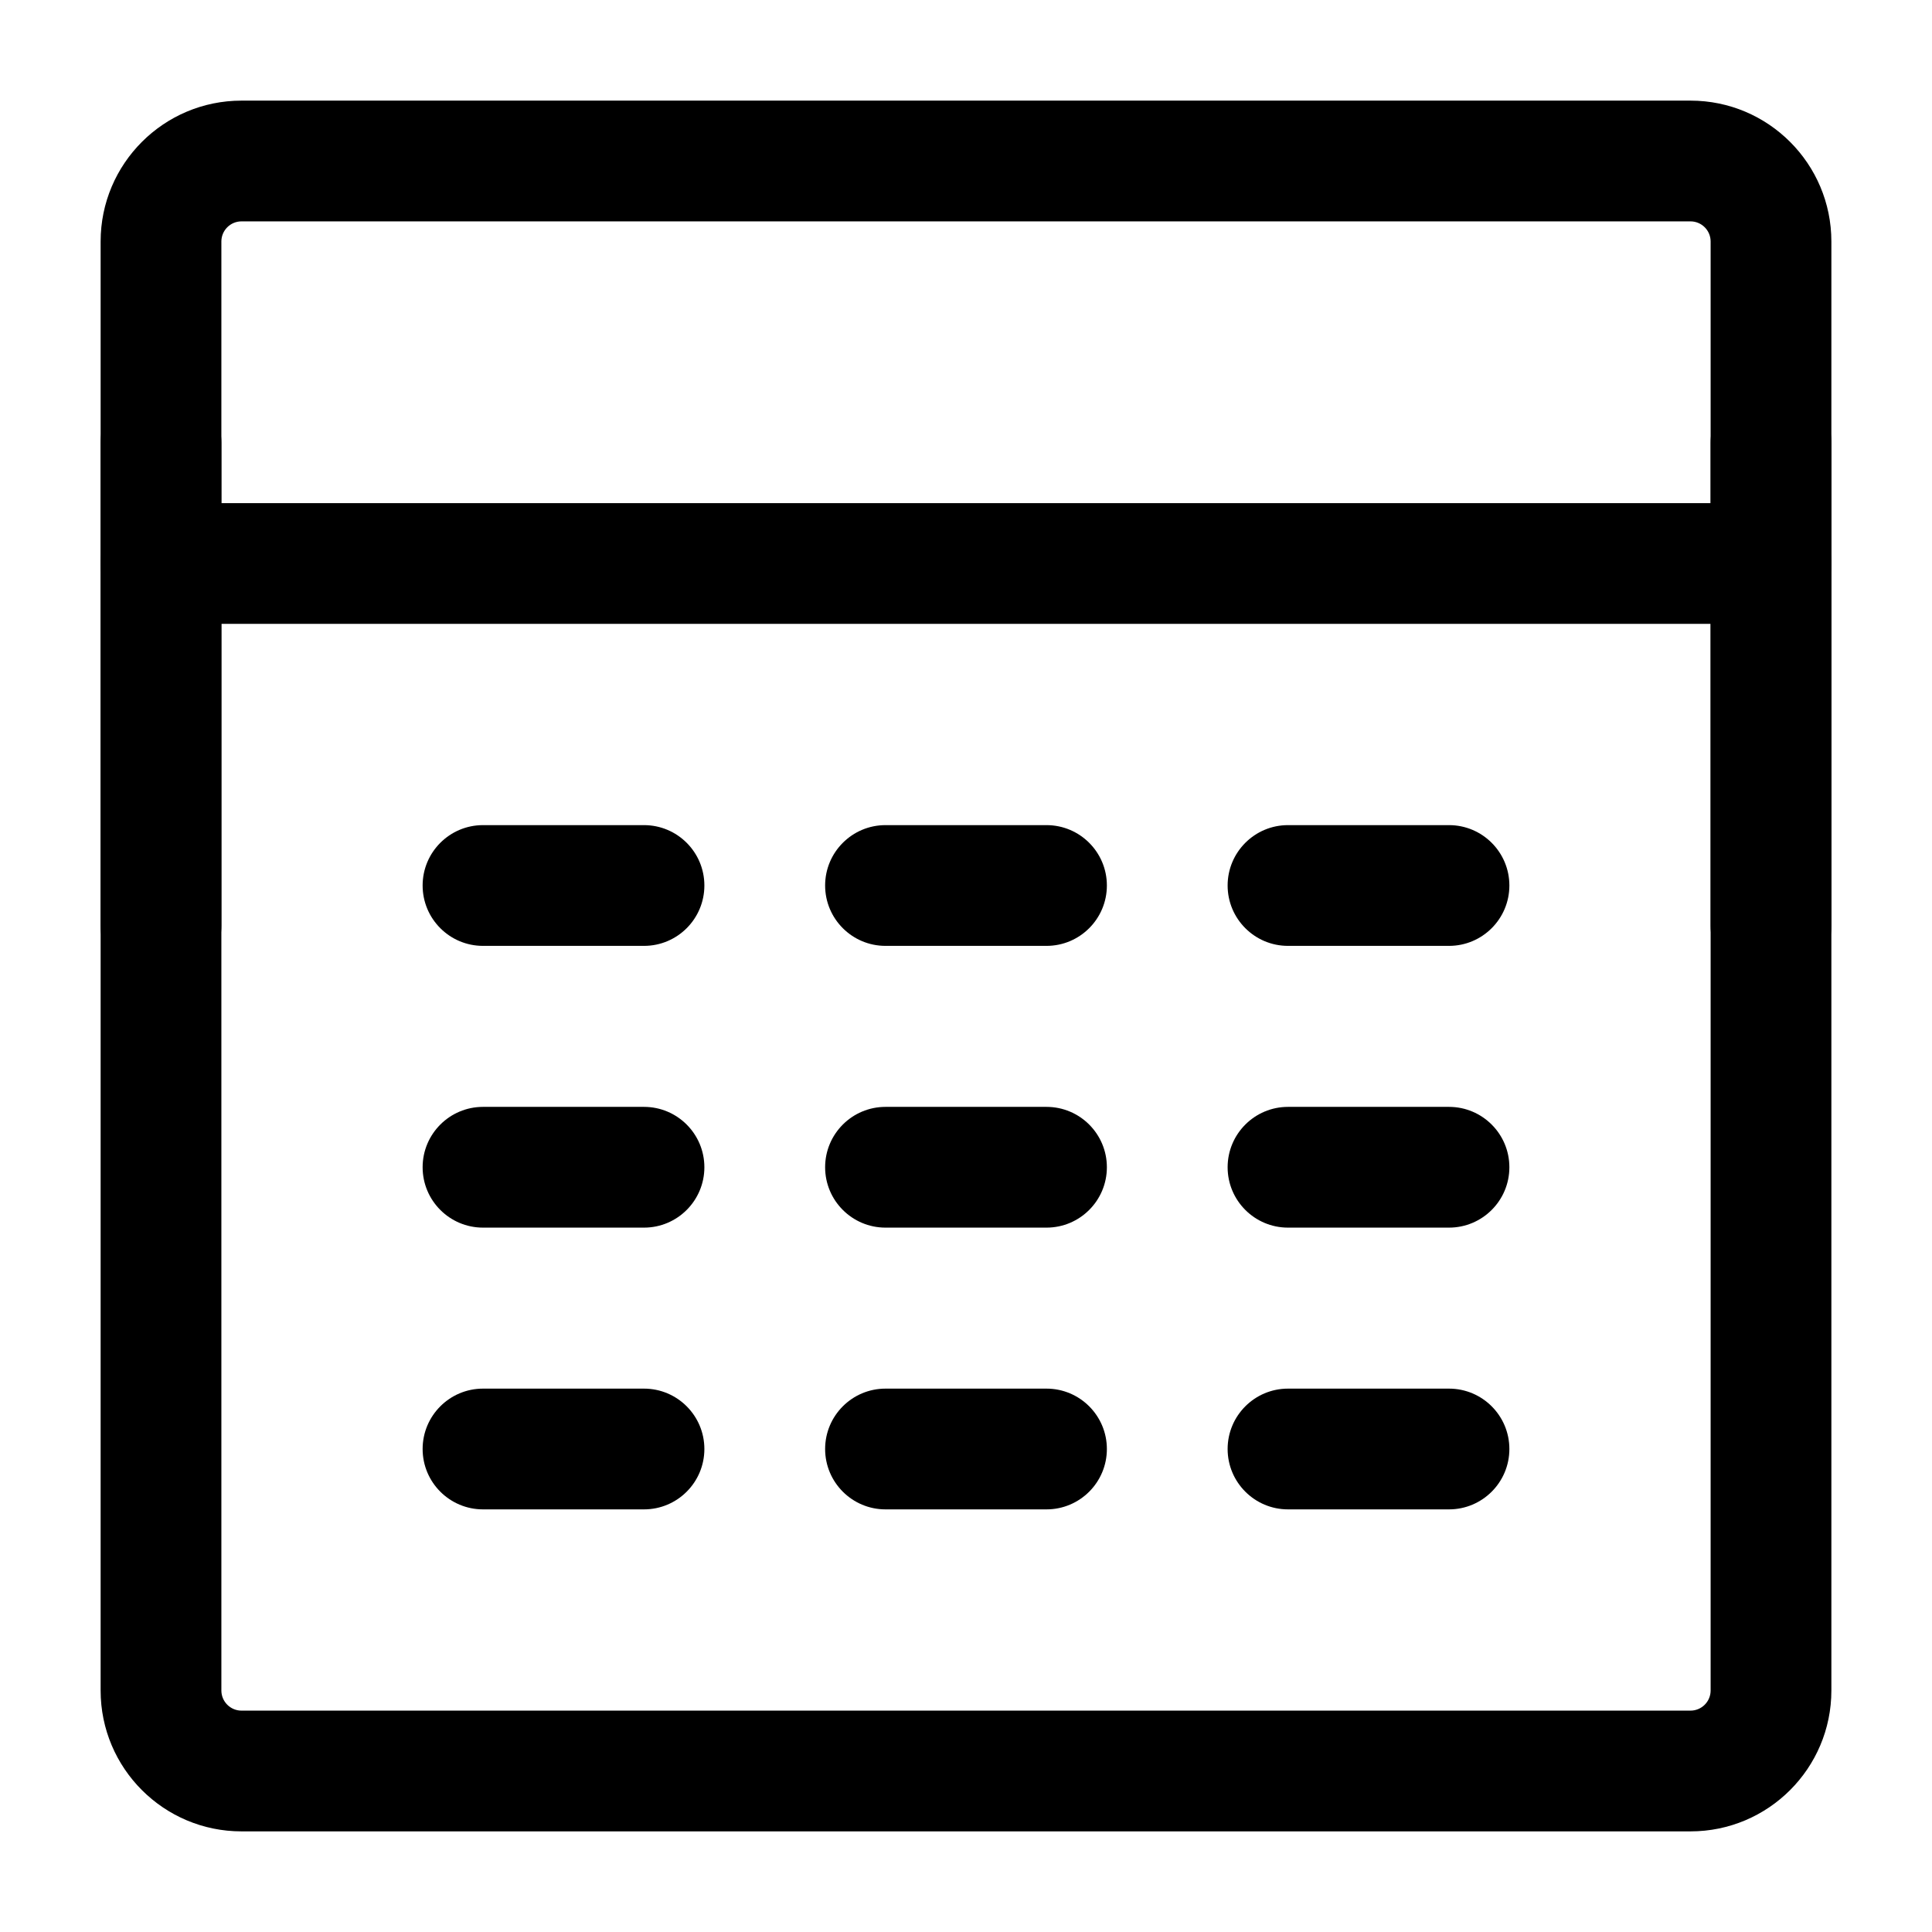
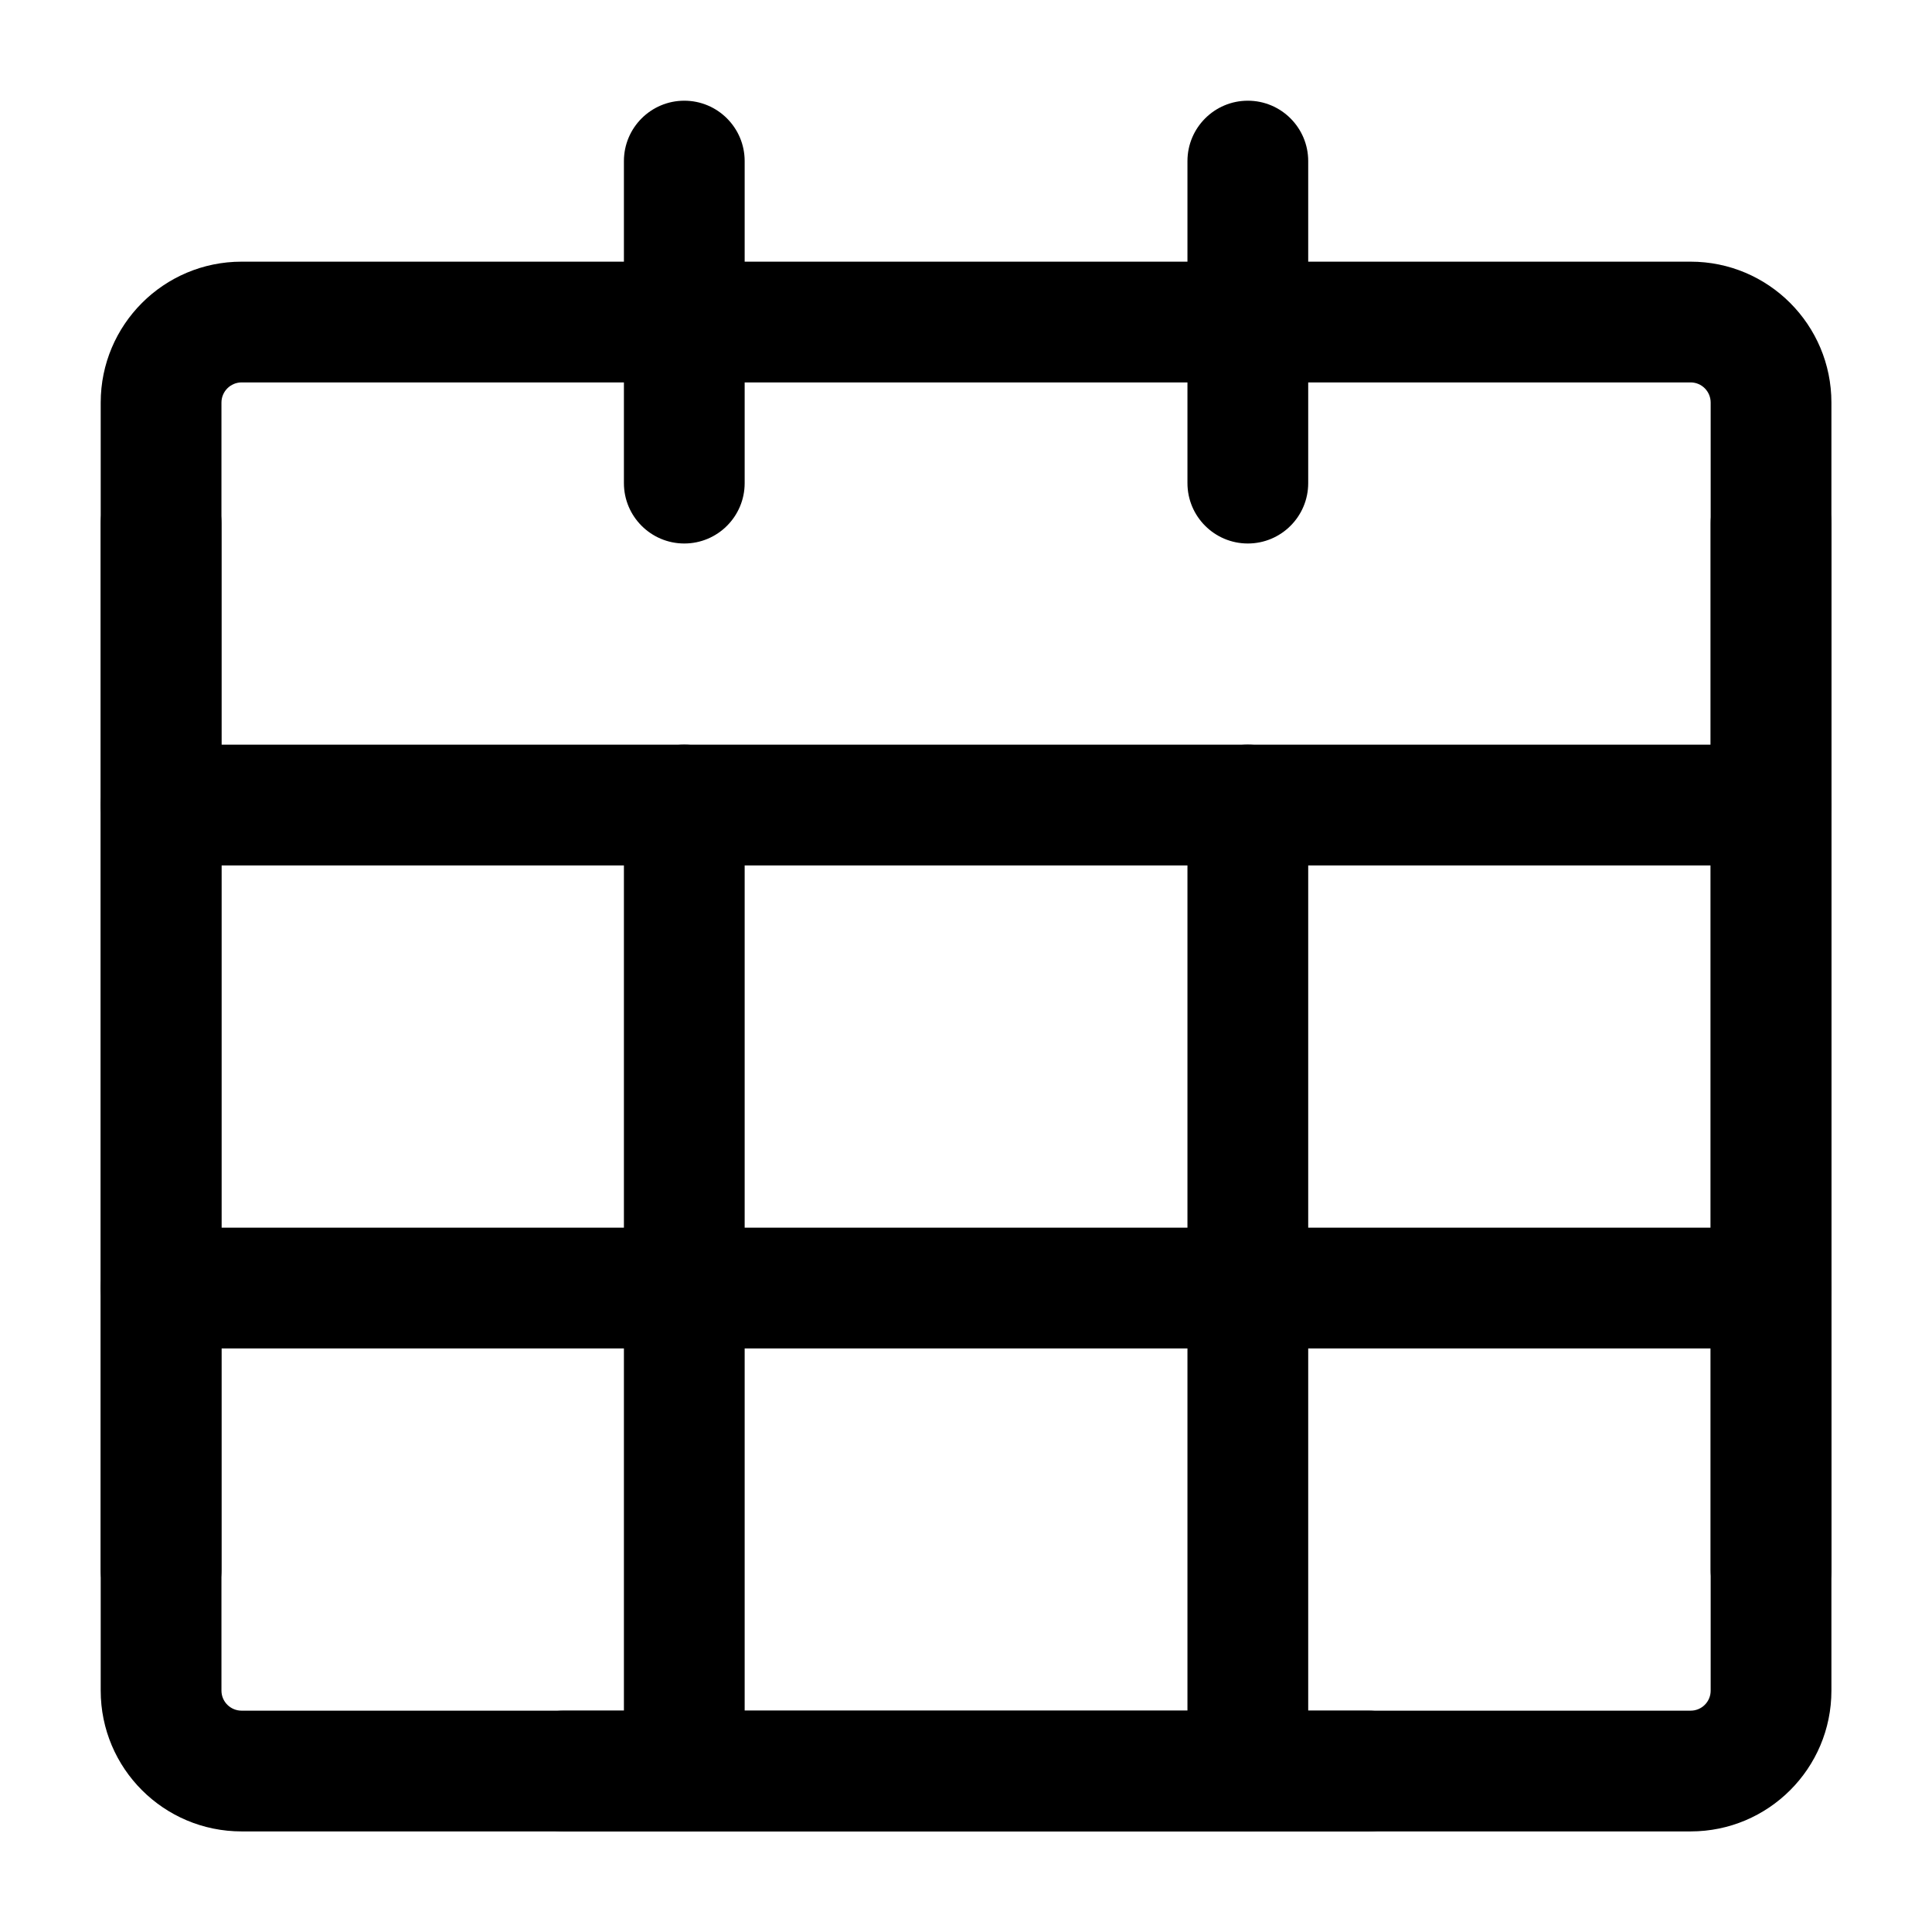
- <svg xmlns="http://www.w3.org/2000/svg" viewBox="0 0 24 24" fill="currentColor">
-   <path fill-rule="evenodd" clip-rule="evenodd" d="M3 2.75C2.862 2.75 2.75 2.862 2.75 3V21C2.75 21.138 2.862 21.25 3 21.25H21C21.138 21.25 21.25 21.138 21.25 21V3C21.25 2.862 21.138 2.75 21 2.75H3ZM1.25 3C1.25 2.034 2.034 1.25 3 1.25H21C21.966 1.25 22.75 2.034 22.75 3V21C22.75 21.966 21.966 22.75 21 22.75H3C2.034 22.75 1.25 21.966 1.25 21V3Z" fill="currentColor" />
-   <path fill-rule="evenodd" clip-rule="evenodd" d="M1.25 7C1.25 6.586 1.586 6.25 2 6.25H22C22.414 6.25 22.75 6.586 22.75 7C22.75 7.414 22.414 7.75 22 7.75H2C1.586 7.75 1.25 7.414 1.25 7Z" fill="currentColor" />
-   <path fill-rule="evenodd" clip-rule="evenodd" d="M22 4.75C22.414 4.75 22.75 5.086 22.75 5.5V11.5C22.75 11.914 22.414 12.25 22 12.25C21.586 12.25 21.25 11.914 21.25 11.5V5.5C21.25 5.086 21.586 4.75 22 4.75Z" fill="currentColor" />
-   <path fill-rule="evenodd" clip-rule="evenodd" d="M5.25 11C5.25 10.586 5.586 10.25 6 10.25H8C8.414 10.25 8.75 10.586 8.75 11C8.75 11.414 8.414 11.75 8 11.75H6C5.586 11.75 5.25 11.414 5.25 11Z" fill="currentColor" />
-   <path fill-rule="evenodd" clip-rule="evenodd" d="M10.25 11C10.25 10.586 10.586 10.25 11 10.25H13C13.414 10.25 13.75 10.586 13.75 11C13.75 11.414 13.414 11.75 13 11.75H11C10.586 11.75 10.25 11.414 10.25 11Z" fill="currentColor" />
-   <path fill-rule="evenodd" clip-rule="evenodd" d="M15.25 11C15.25 10.586 15.586 10.25 16 10.25H18C18.414 10.25 18.75 10.586 18.75 11C18.75 11.414 18.414 11.75 18 11.75H16C15.586 11.75 15.25 11.414 15.25 11Z" fill="currentColor" />
-   <path fill-rule="evenodd" clip-rule="evenodd" d="M5.25 14.5C5.25 14.086 5.586 13.75 6 13.75H8C8.414 13.75 8.75 14.086 8.75 14.5C8.75 14.914 8.414 15.25 8 15.25H6C5.586 15.25 5.25 14.914 5.25 14.5Z" fill="currentColor" />
-   <path fill-rule="evenodd" clip-rule="evenodd" d="M10.25 14.5C10.25 14.086 10.586 13.75 11 13.75H13C13.414 13.75 13.75 14.086 13.75 14.5C13.75 14.914 13.414 15.25 13 15.25H11C10.586 15.25 10.25 14.914 10.25 14.5Z" fill="currentColor" />
-   <path fill-rule="evenodd" clip-rule="evenodd" d="M15.25 14.5C15.25 14.086 15.586 13.75 16 13.75H18C18.414 13.75 18.75 14.086 18.75 14.5C18.75 14.914 18.414 15.25 18 15.25H16C15.586 15.25 15.25 14.914 15.25 14.5Z" fill="currentColor" />
-   <path fill-rule="evenodd" clip-rule="evenodd" d="M5.25 18C5.25 17.586 5.586 17.25 6 17.25H8C8.414 17.25 8.75 17.586 8.75 18C8.75 18.414 8.414 18.75 8 18.75H6C5.586 18.75 5.25 18.414 5.25 18Z" fill="currentColor" />
-   <path fill-rule="evenodd" clip-rule="evenodd" d="M10.25 18C10.25 17.586 10.586 17.25 11 17.25H13C13.414 17.25 13.75 17.586 13.75 18C13.75 18.414 13.414 18.75 13 18.75H11C10.586 18.75 10.25 18.414 10.25 18Z" fill="currentColor" />
-   <path fill-rule="evenodd" clip-rule="evenodd" d="M15.25 18C15.25 17.586 15.586 17.25 16 17.25H18C18.414 17.25 18.75 17.586 18.75 18C18.75 18.414 18.414 18.75 18 18.75H16C15.586 18.75 15.25 18.414 15.25 18Z" fill="currentColor" />
-   <path fill-rule="evenodd" clip-rule="evenodd" d="M2 4.75C2.414 4.75 2.75 5.086 2.75 5.5V11.5C2.75 11.914 2.414 12.25 2 12.25C1.586 12.25 1.25 11.914 1.25 11.5V5.5C1.25 5.086 1.586 4.75 2 4.75Z" fill="currentColor" />
+ <svg xmlns="http://www.w3.org/2000/svg" viewBox="0 0 16 16" fill="none">
+   <path fill-rule="evenodd" clip-rule="evenodd" d="M2.001 3.167C1.909 3.167 1.834 3.242 1.834 3.334V14.001C1.834 14.093 1.909 14.167 2.001 14.167H14.001C14.093 14.167 14.167 14.093 14.167 14.001V3.334C14.167 3.242 14.093 3.167 14.001 3.167H2.001ZM0.834 3.334C0.834 2.69 1.356 2.167 2.001 2.167H14.001C14.645 2.167 15.167 2.69 15.167 3.334V14.001C15.167 14.645 14.645 15.167 14.001 15.167H2.001C1.356 15.167 0.834 14.645 0.834 14.001V3.334Z" fill="currentColor" />
+   <path fill-rule="evenodd" clip-rule="evenodd" d="M0.834 6.667C0.834 6.391 1.058 6.167 1.334 6.167H14.667C14.944 6.167 15.167 6.391 15.167 6.667C15.167 6.943 14.944 7.167 14.667 7.167H1.334C1.058 7.167 0.834 6.943 0.834 6.667Z" fill="currentColor" />
+   <path fill-rule="evenodd" clip-rule="evenodd" d="M0.834 10.667C0.834 10.391 1.058 10.167 1.334 10.167H14.667C14.944 10.167 15.167 10.391 15.167 10.667C15.167 10.944 14.944 11.167 14.667 11.167H1.334C1.058 11.167 0.834 10.944 0.834 10.667Z" fill="currentColor" />
+   <path fill-rule="evenodd" clip-rule="evenodd" d="M5.667 0.834C5.943 0.834 6.167 1.058 6.167 1.334V4.001C6.167 4.277 5.943 4.501 5.667 4.501C5.391 4.501 5.167 4.277 5.167 4.001V1.334C5.167 1.058 5.391 0.834 5.667 0.834Z" fill="currentColor" />
+   <path fill-rule="evenodd" clip-rule="evenodd" d="M10.334 0.834C10.61 0.834 10.834 1.058 10.834 1.334V4.001C10.834 4.277 10.61 4.501 10.334 4.501C10.058 4.501 9.834 4.277 9.834 4.001V1.334C9.834 1.058 10.058 0.834 10.334 0.834Z" fill="currentColor" />
+   <path fill-rule="evenodd" clip-rule="evenodd" d="M5.667 6.167C5.943 6.167 6.167 6.391 6.167 6.667V14.667C6.167 14.944 5.943 15.167 5.667 15.167C5.391 15.167 5.167 14.944 5.167 14.667V6.667C5.167 6.391 5.391 6.167 5.667 6.167Z" fill="currentColor" />
+   <path fill-rule="evenodd" clip-rule="evenodd" d="M10.334 6.167C10.61 6.167 10.834 6.391 10.834 6.667V14.667C10.834 14.944 10.61 15.167 10.334 15.167C10.058 15.167 9.834 14.944 9.834 14.667V6.667C9.834 6.391 10.058 6.167 10.334 6.167Z" fill="currentColor" />
+   <path fill-rule="evenodd" clip-rule="evenodd" d="M14.667 3.834C14.944 3.834 15.167 4.058 15.167 4.334V13.001C15.167 13.277 14.944 13.501 14.667 13.501C14.391 13.501 14.167 13.277 14.167 13.001V4.334C14.167 4.058 14.391 3.834 14.667 3.834Z" fill="currentColor" />
+   <path fill-rule="evenodd" clip-rule="evenodd" d="M1.334 3.834C1.61 3.834 1.834 4.058 1.834 4.334V13.001C1.834 13.277 1.61 13.501 1.334 13.501C1.058 13.501 0.834 13.277 0.834 13.001V4.334C0.834 4.058 1.058 3.834 1.334 3.834Z" fill="currentColor" />
+   <path fill-rule="evenodd" clip-rule="evenodd" d="M4.167 14.667C4.167 14.391 4.391 14.167 4.667 14.167H11.334C11.61 14.167 11.834 14.391 11.834 14.667C11.834 14.944 11.61 15.167 11.334 15.167H4.667C4.391 15.167 4.167 14.944 4.167 14.667Z" fill="currentColor" />
</svg>
